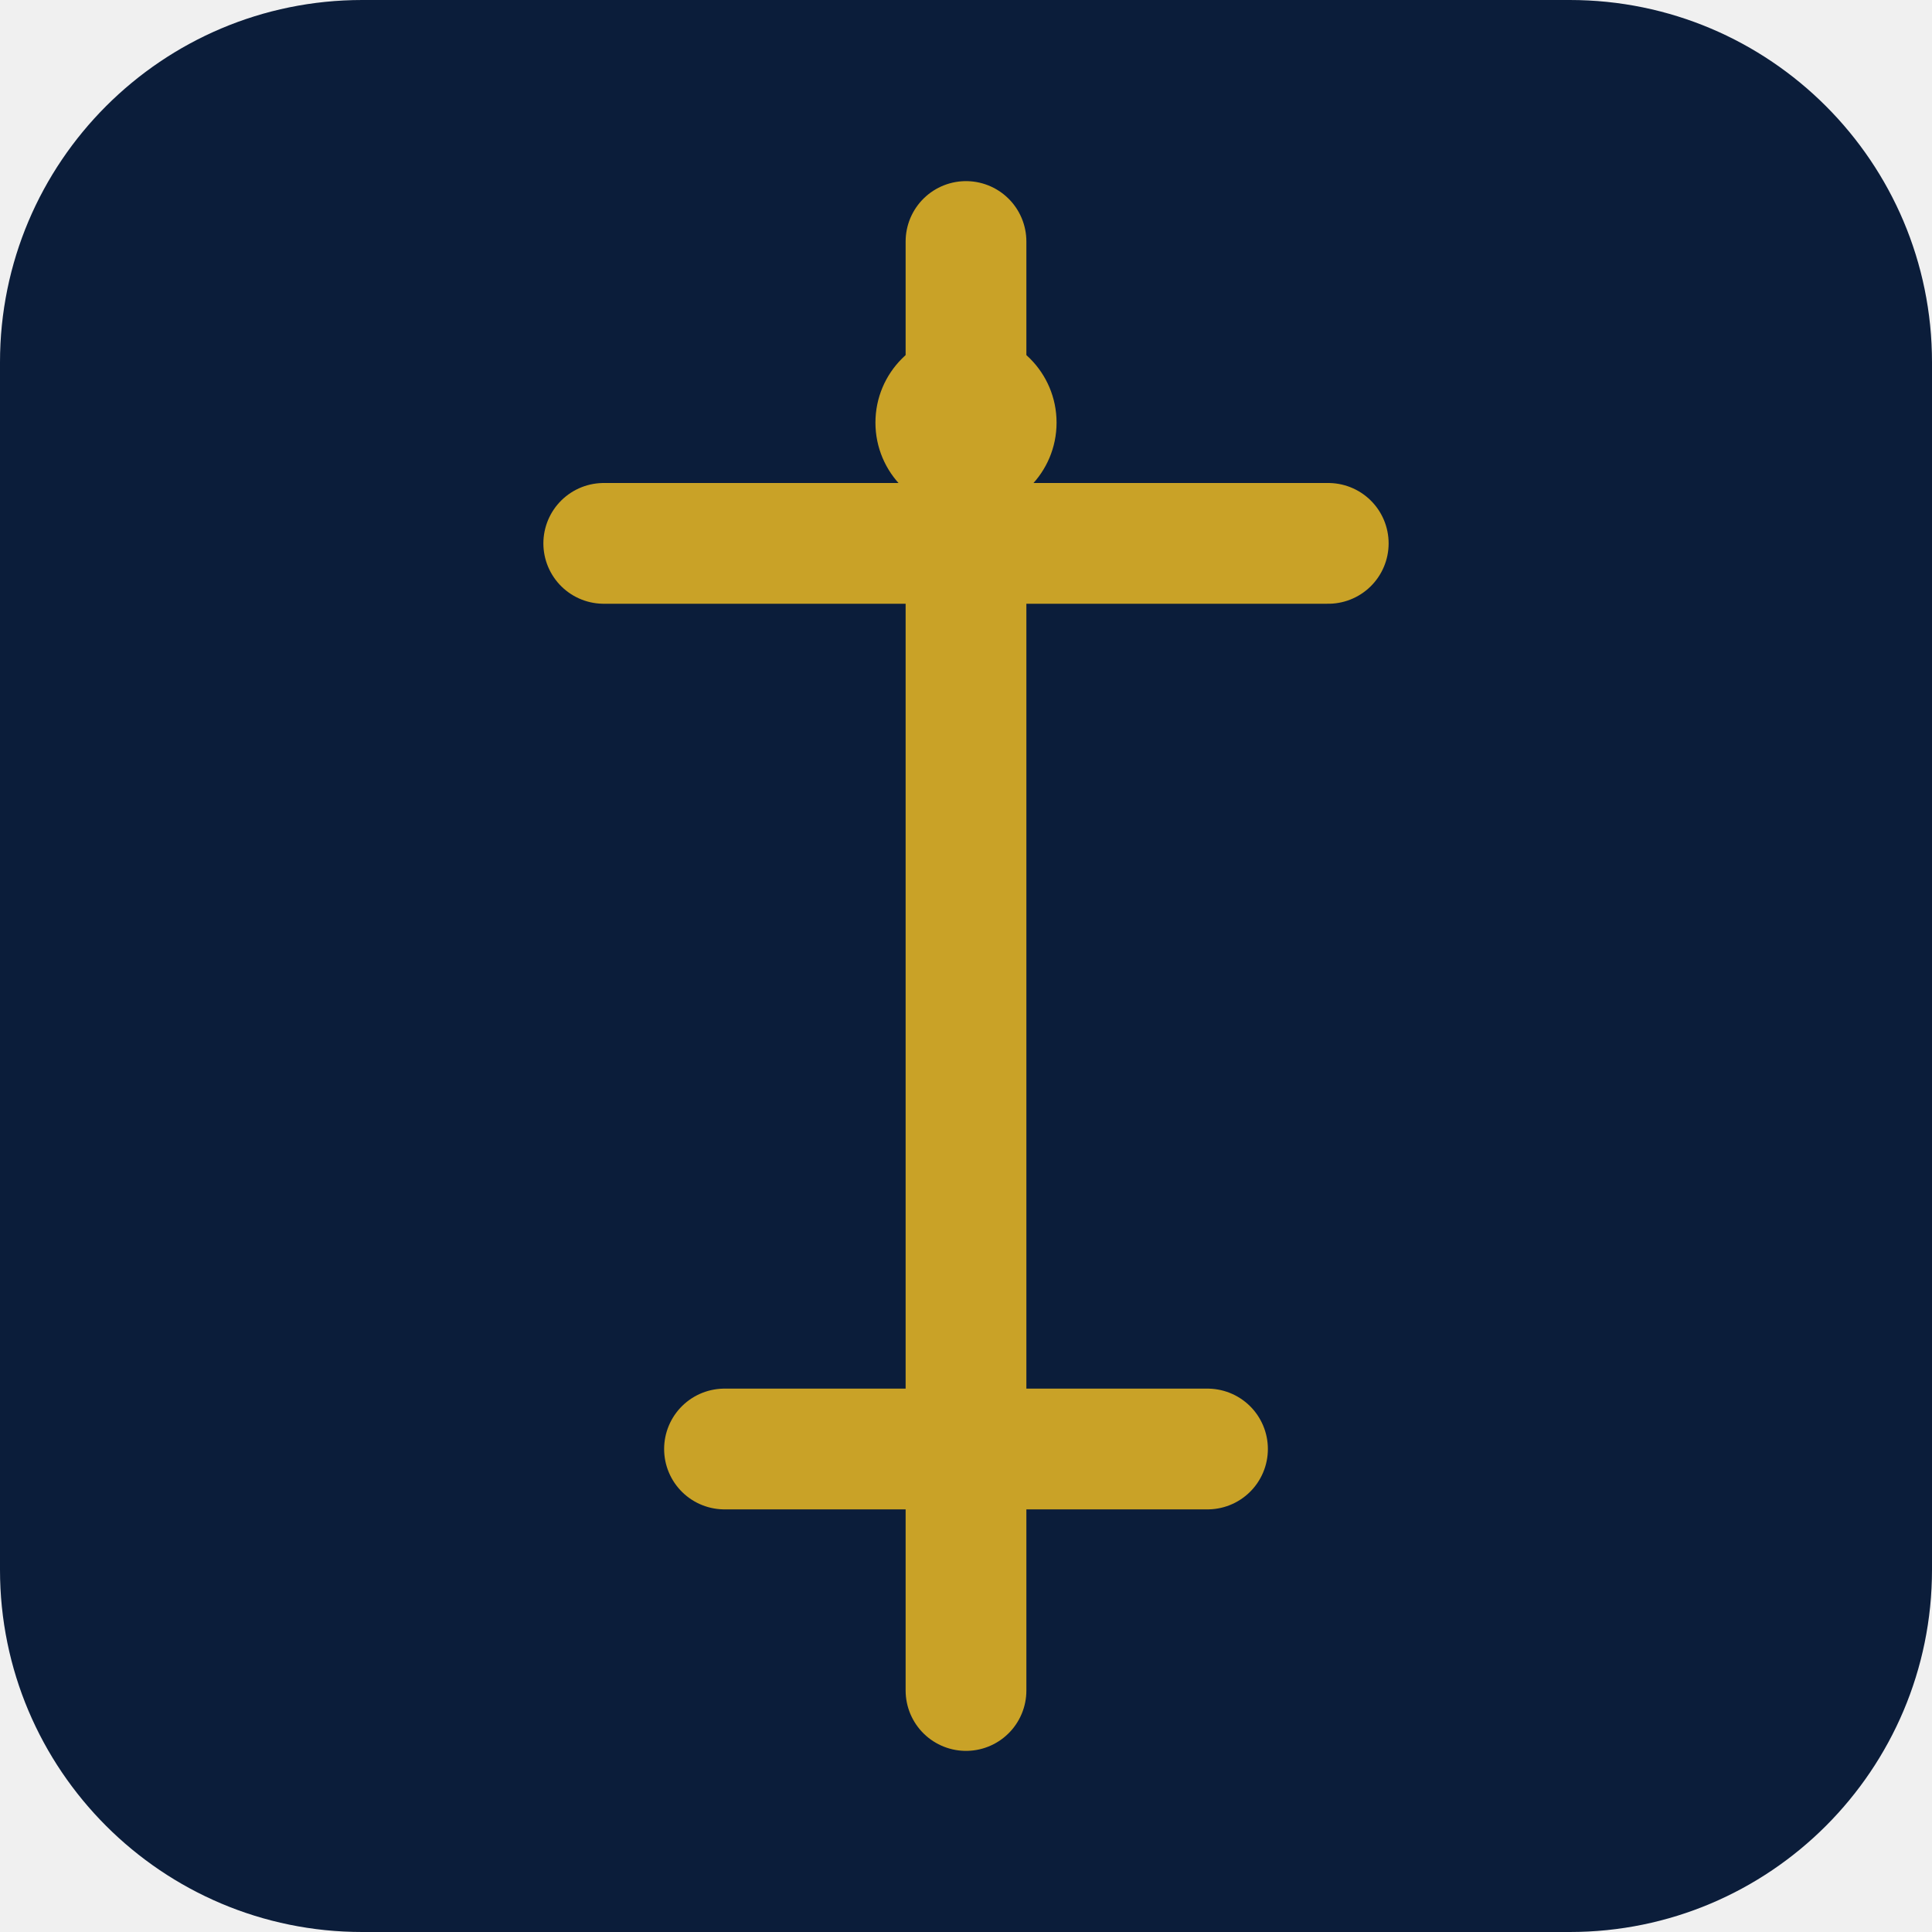
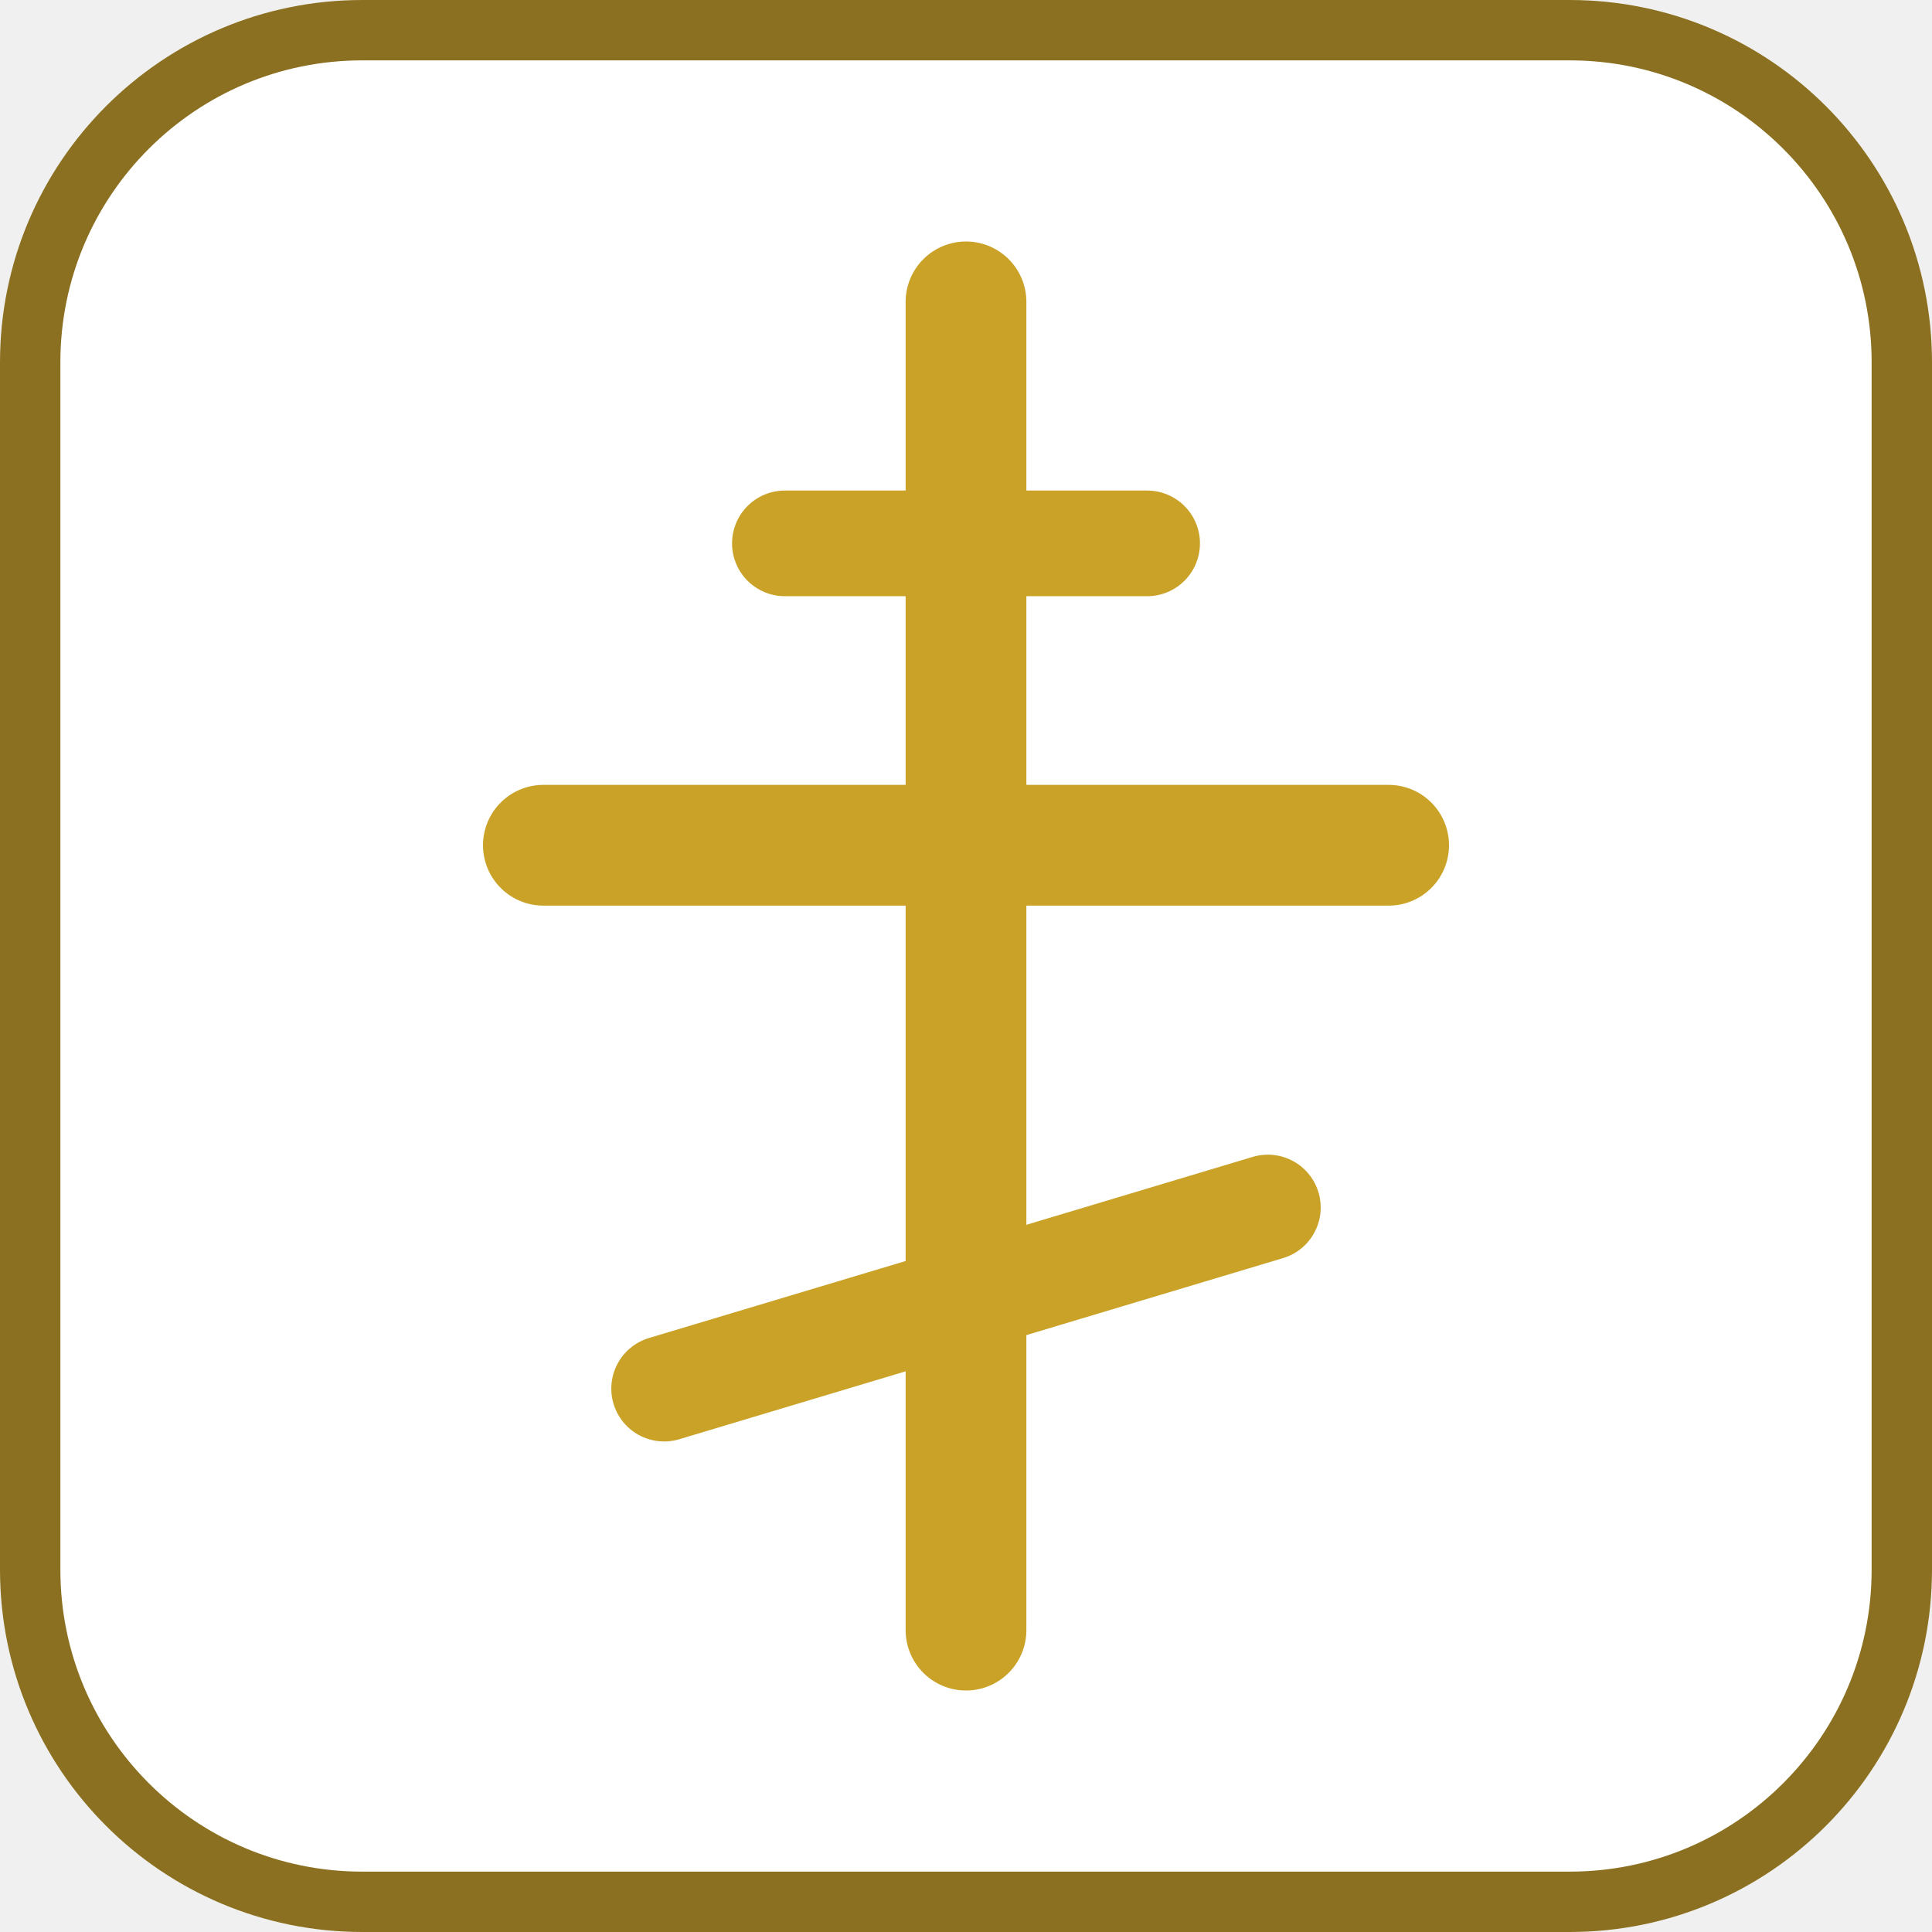
<svg xmlns="http://www.w3.org/2000/svg" viewBox="0 0 64 64" fill="none">
-   <rect width="64" height="64" rx="12" fill="#0b1d3a" />
-   <path d="M32 8v48M20 18h24M24 48h16" stroke="#c9a227" stroke-width="4" stroke-linecap="round" />
-   <circle cx="32" cy="14" r="3" fill="#c9a227" />
+   <rect width="64" height="64" rx="12" fill="#ffffff" />
+   <rect x="1" y="1" width="62" height="62" rx="11" stroke="#8a7020" stroke-width="2" />
+   <path d="M32 10v44" stroke="#c9a227" stroke-width="4" stroke-linecap="round" />
+   <path d="M26 18h12" stroke="#c9a227" stroke-width="3.5" stroke-linecap="round" />
+   <path d="M18 28h28" stroke="#c9a227" stroke-width="4" stroke-linecap="round" />
+   <path d="M22 46l20-6" stroke="#c9a227" stroke-width="3.5" stroke-linecap="round" />
</svg>
